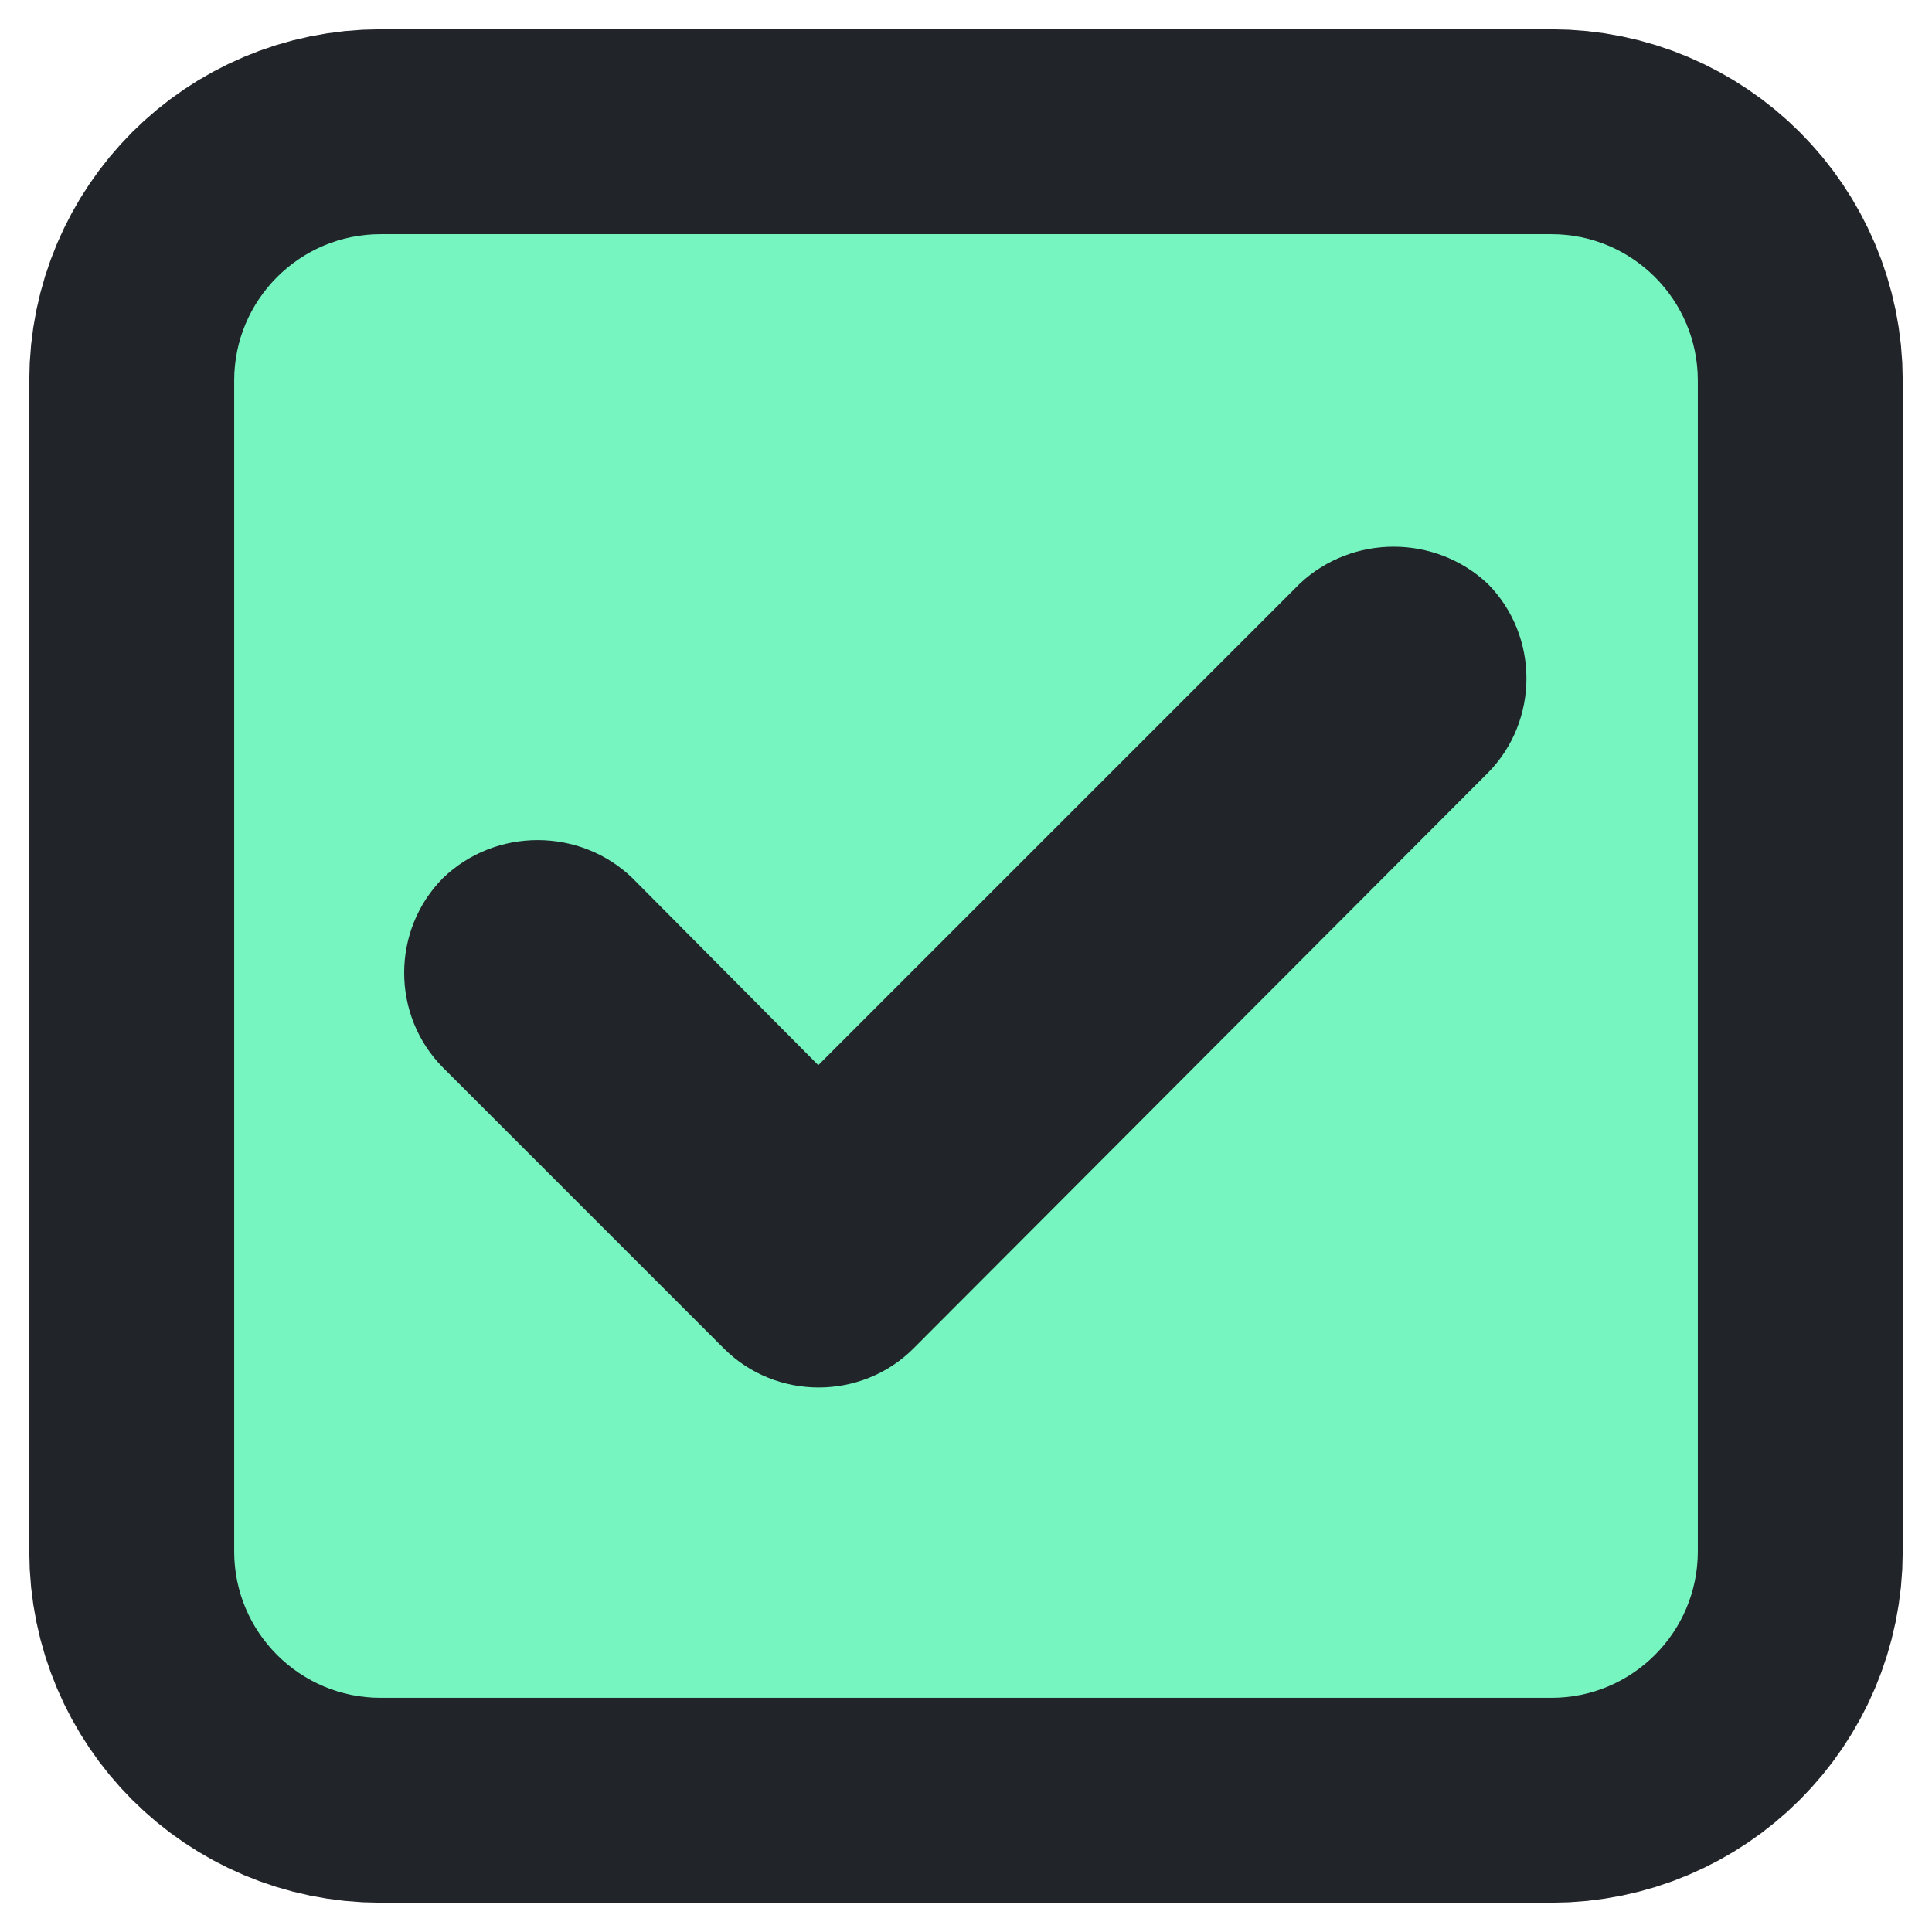
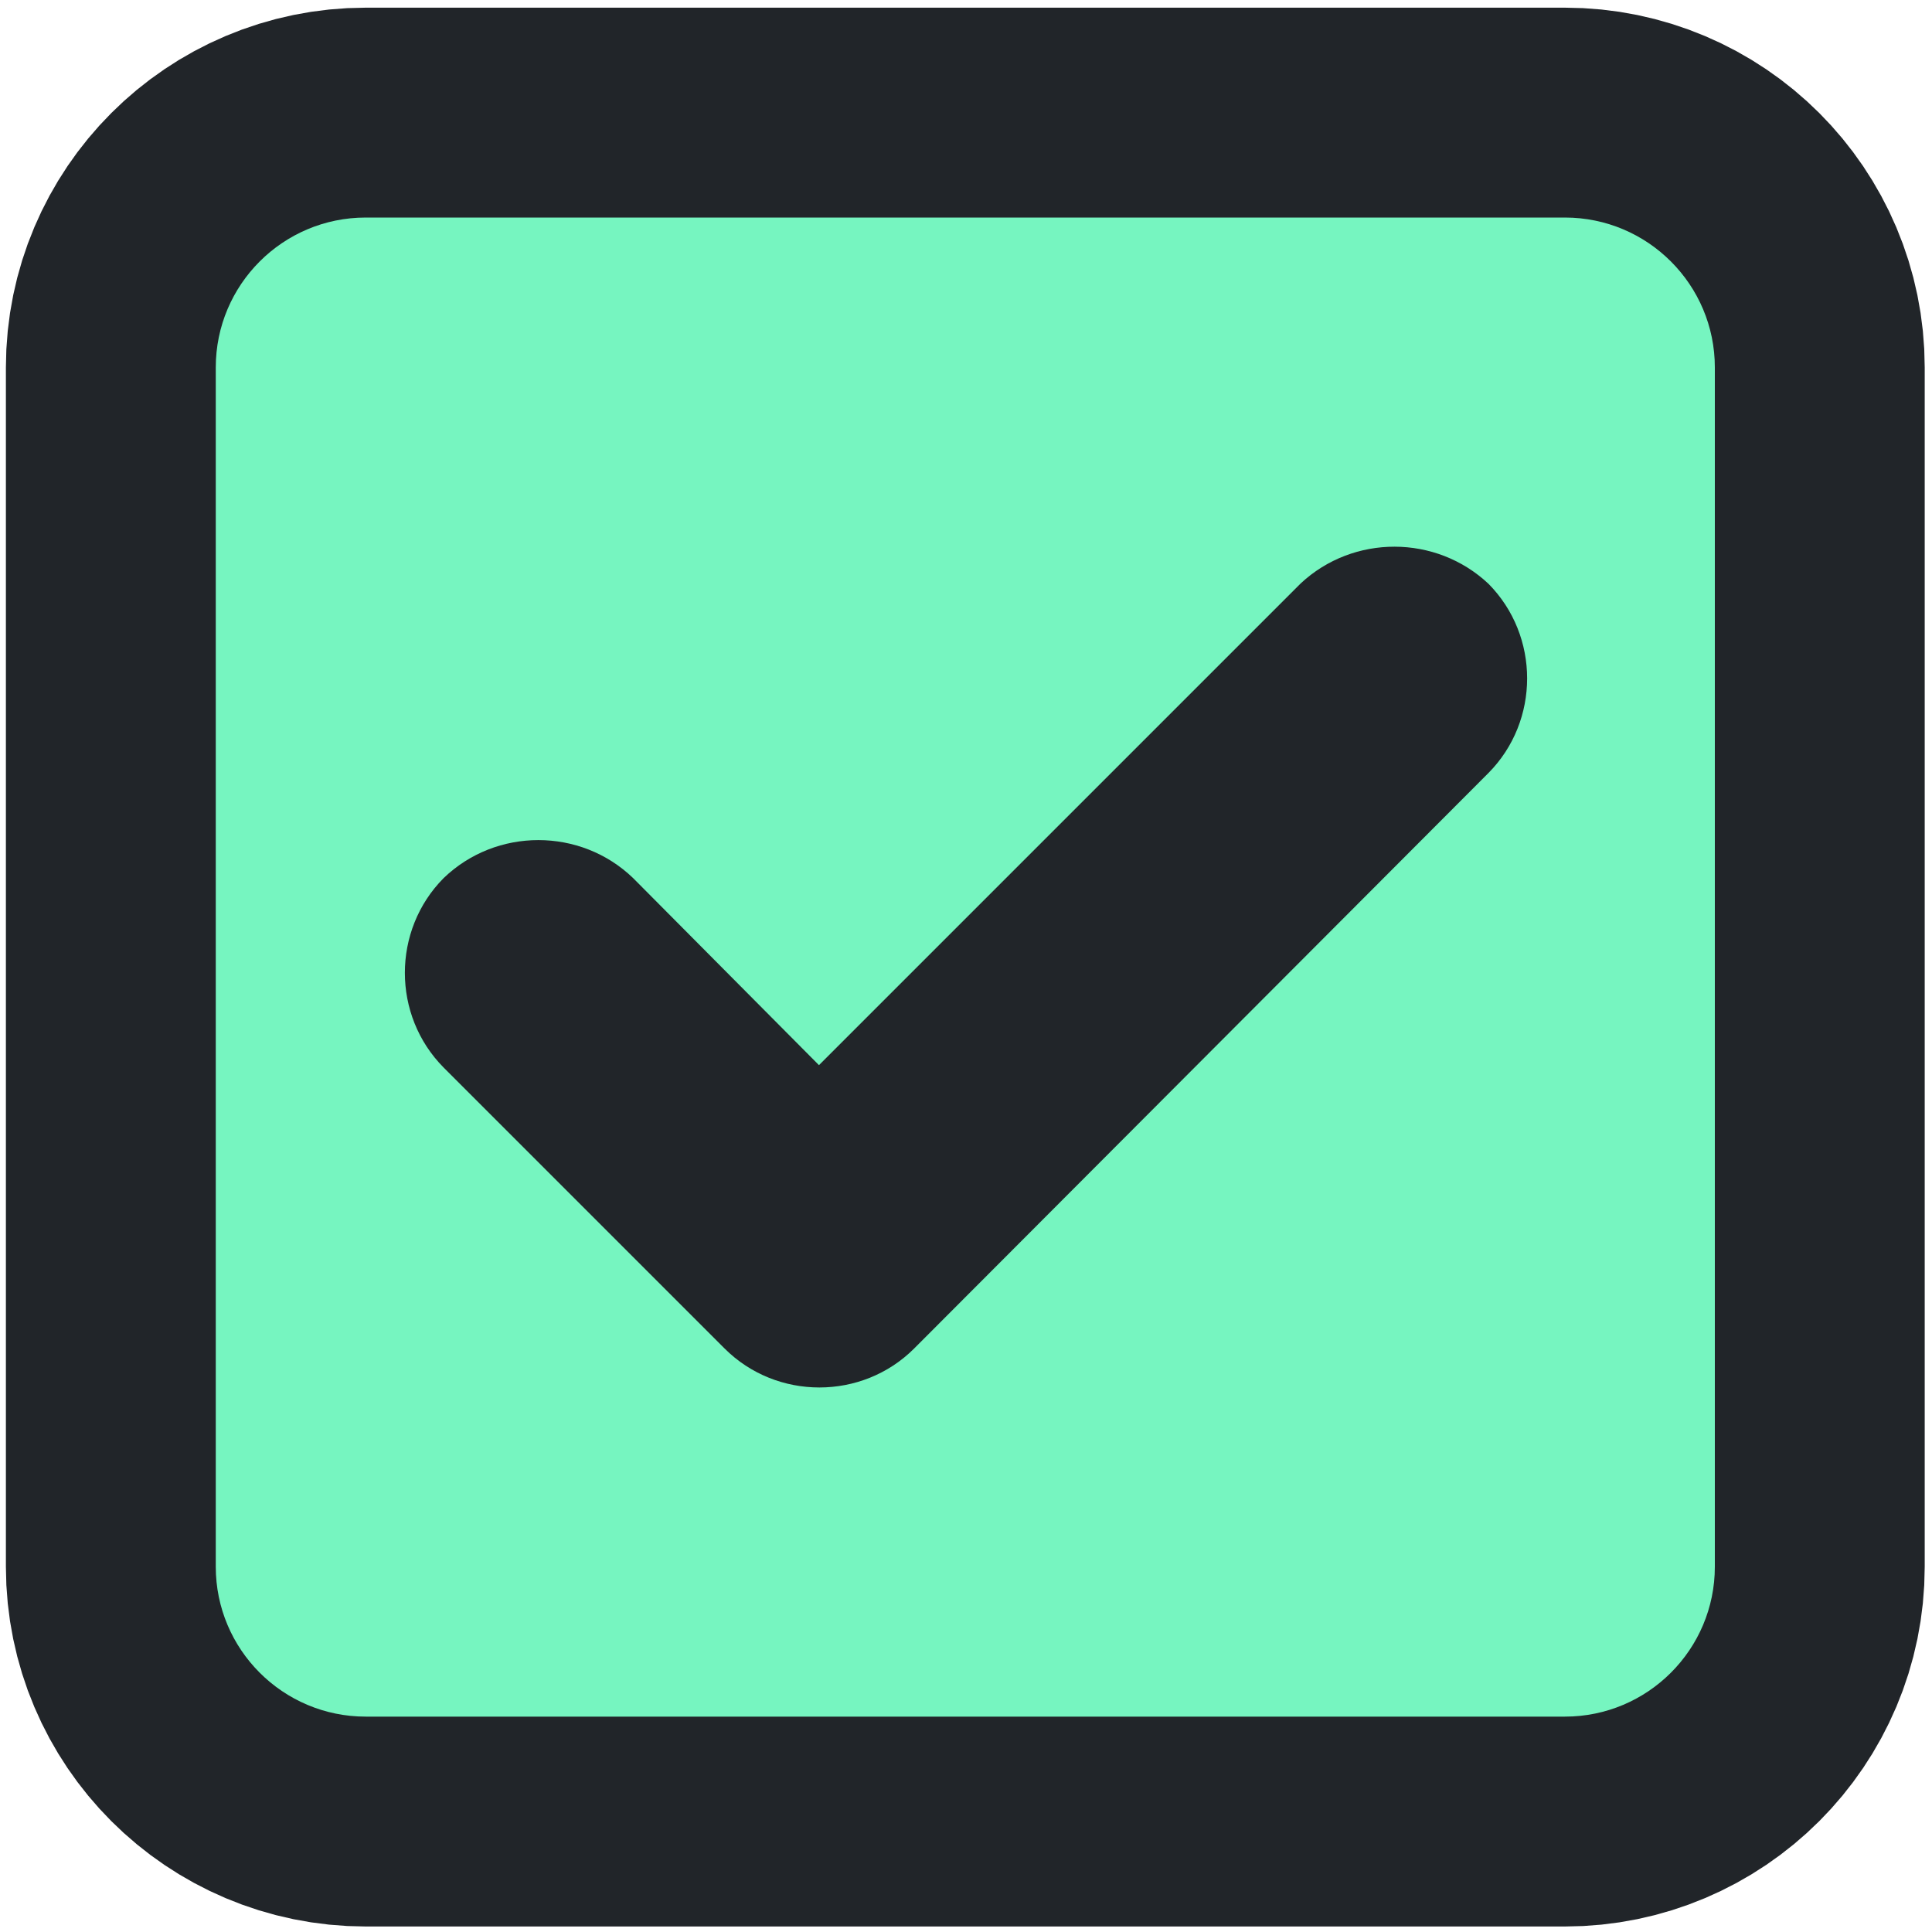
<svg xmlns="http://www.w3.org/2000/svg" width="100%" height="100%" viewBox="0 0 165 165" version="1.1" xml:space="preserve" style="fill-rule:evenodd;clip-rule:evenodd;stroke-linecap:round;stroke-linejoin:round;stroke-miterlimit:1.5;">
  <g id="Artboard1" transform="matrix(1.15444,0,0,1.15444,5.40554,2.64573)">
    <rect x="-4.682" y="-2.292" width="142.926" height="142.926" style="fill:none;" />
-     <g transform="matrix(0.866219,0,0,0.866219,9.03246,11.4231)">
+     <g transform="matrix(0.887193,0,0,0.887193,7.58294,10.1051)">
      <path d="M129.167,16.667C129.167,9.768 123.566,4.167 116.667,4.167L16.667,4.167C9.768,4.167 4.167,9.768 4.167,16.667L4.167,116.667C4.167,123.566 9.768,129.167 16.667,129.167L116.667,129.167C123.566,129.167 129.167,123.566 129.167,116.667L129.167,16.667Z" style="fill:none;stroke:rgb(33,37,41);stroke-width:35px;" />
      <path d="M129.167,16.667C129.167,9.768 123.566,4.167 116.667,4.167L16.667,4.167C9.768,4.167 4.167,9.768 4.167,16.667L4.167,116.667C4.167,123.566 9.768,129.167 16.667,129.167L116.667,129.167C123.566,129.167 129.167,123.566 129.167,116.667L129.167,16.667Z" style="fill:rgb(118,245,192);" />
    </g>
-     <g transform="matrix(0.866219,0,0,0.866219,-0.351288,0.306872)">
-       <g transform="matrix(3.42824,0,0,3.42824,77.5,79.5)">
-         <g transform="matrix(1,0,0,1,-16,-16)">
+     <g transform="matrix(2.96961,0,0,2.96961,19.3183,21.6576)">
+       <g>
+         <g>
          <path d="M24.32,6.47L12.32,18.47L7.69,13.81C6.381,12.548 4.279,12.548 2.97,13.81C1.682,15.108 1.682,17.232 2.97,18.53L9.97,25.53C11.265,26.823 13.395,26.823 14.69,25.53L29,11.19C30.282,9.893 30.282,7.777 29,6.48C27.694,5.25 25.631,5.245 24.32,6.47Z" style="fill:rgb(33,37,41);fill-rule:nonzero;" />
        </g>
      </g>
    </g>
  </g>
</svg>
